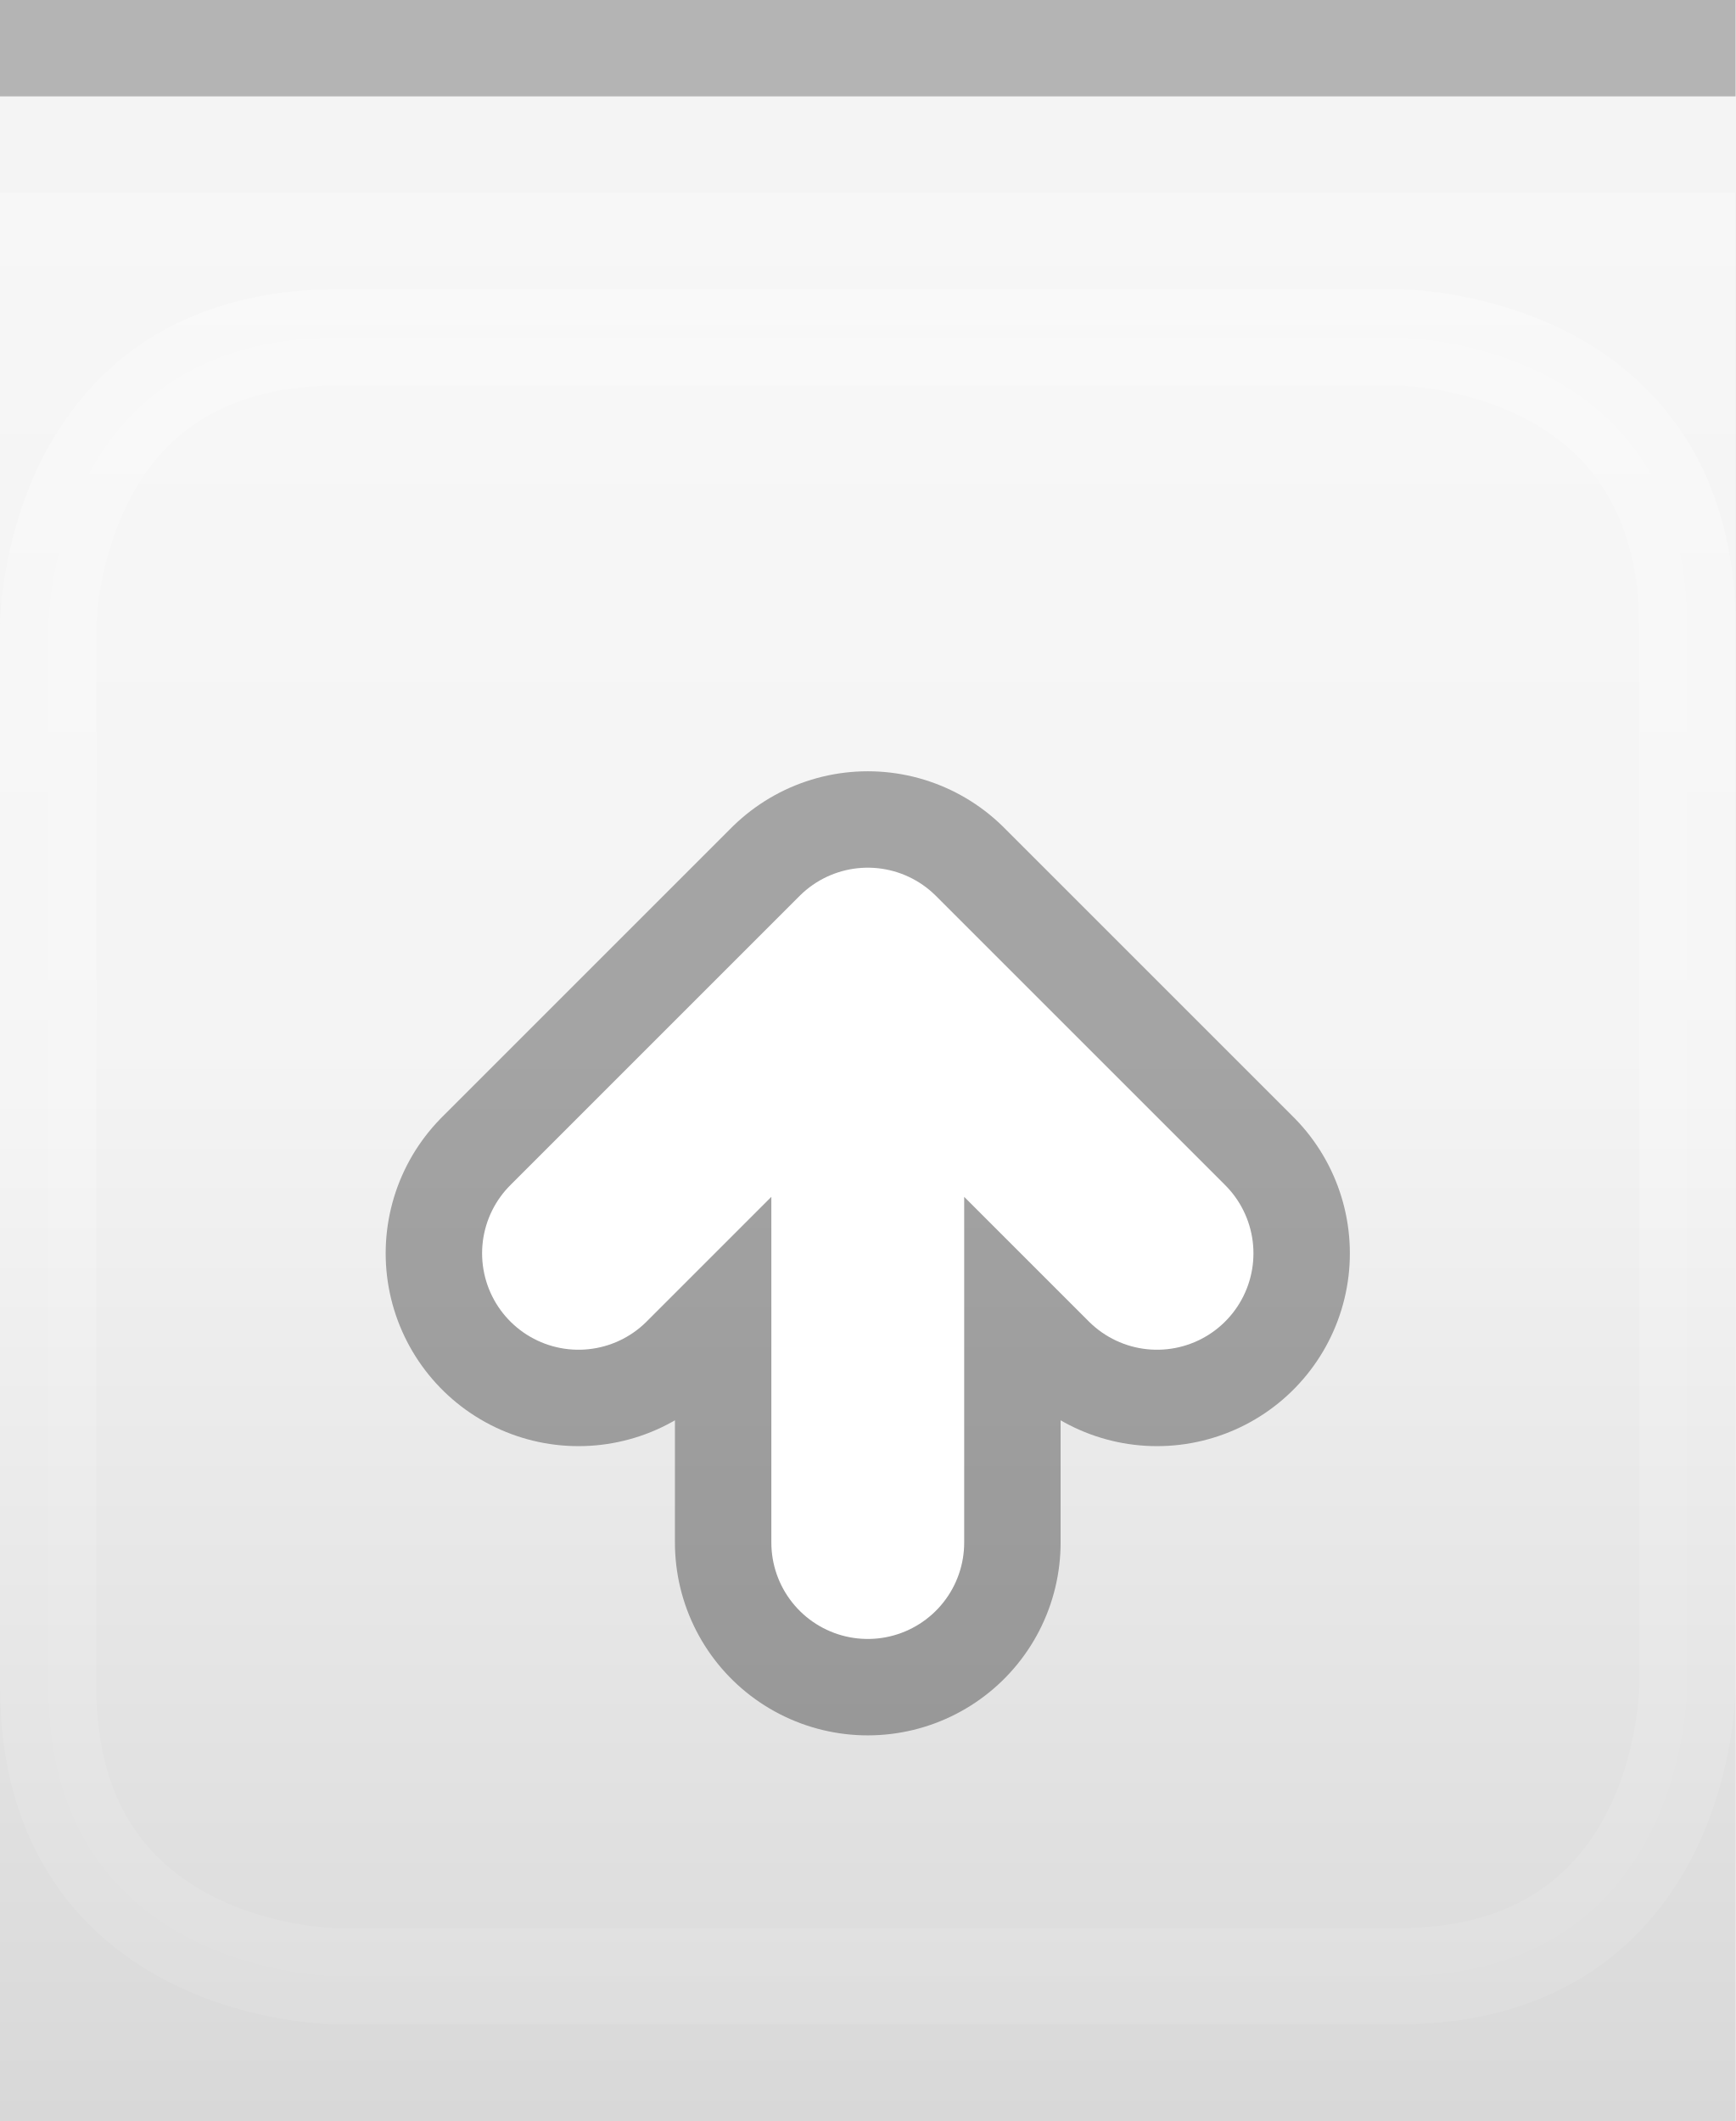
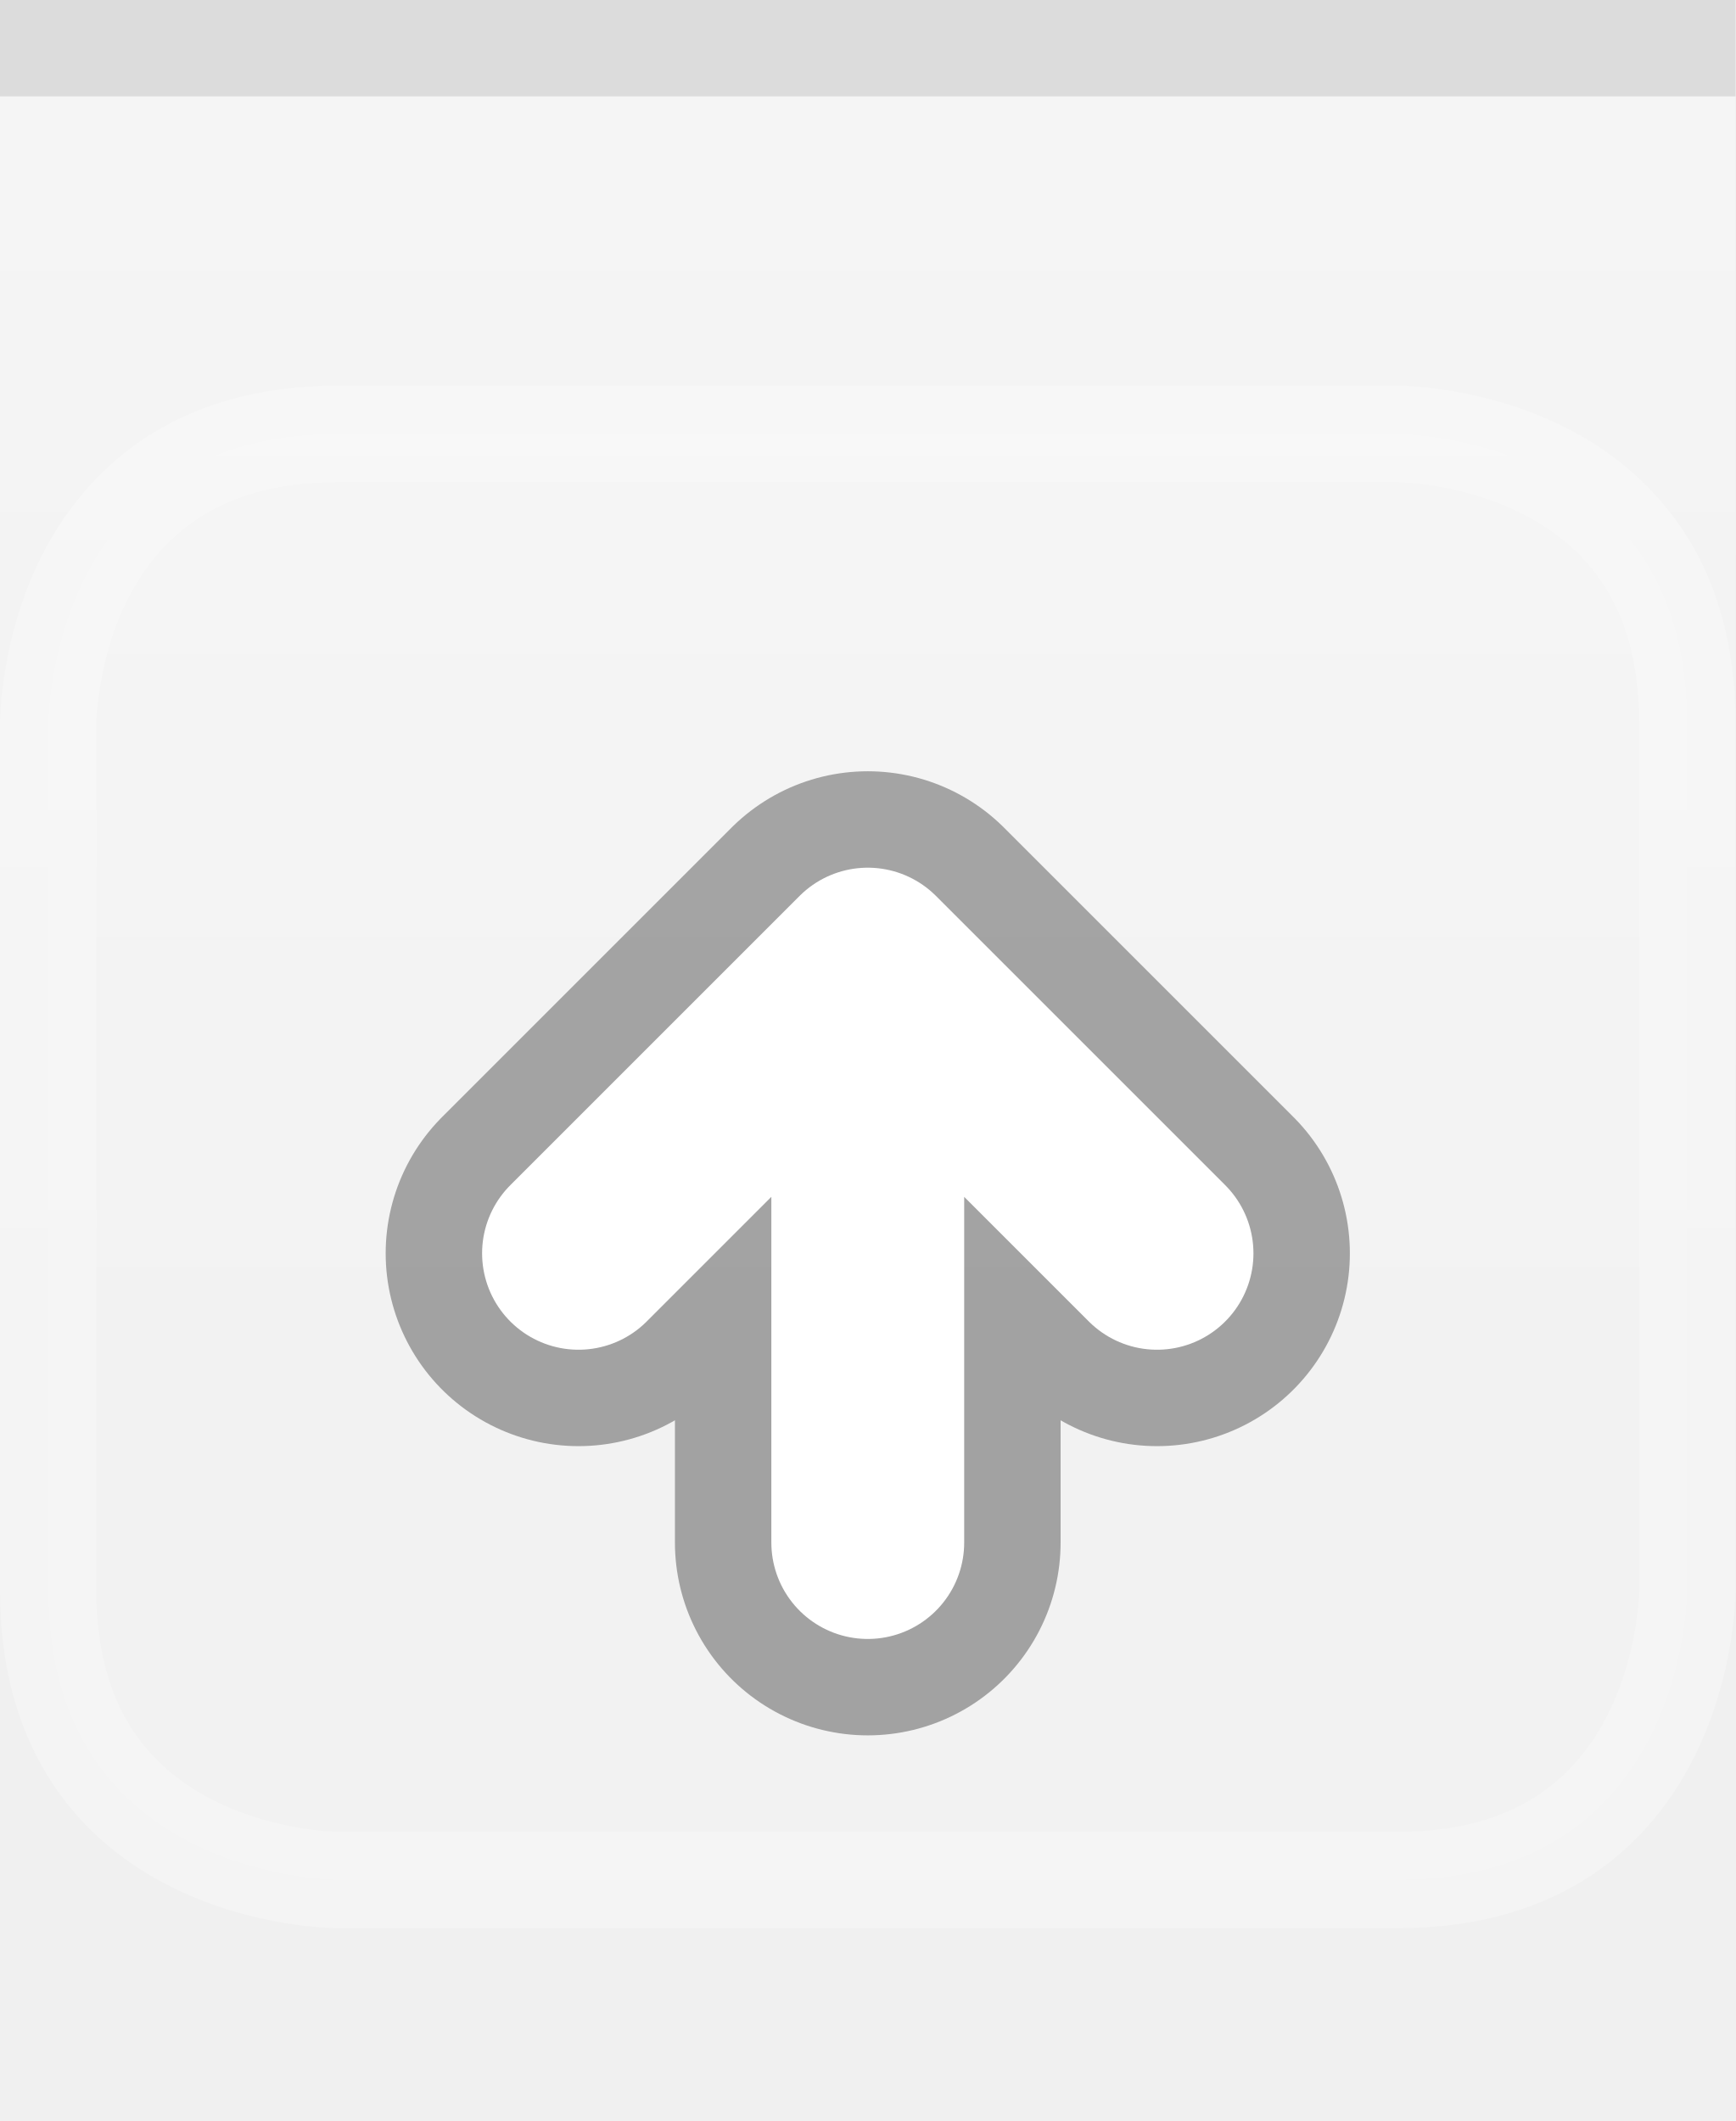
<svg xmlns="http://www.w3.org/2000/svg" xmlns:xlink="http://www.w3.org/1999/xlink" width="18" height="22" id="svg2" version="1.0">
  <defs id="defs4">
    <linearGradient id="linearGradient3143">
      <stop style="stop-color:#ffffff;stop-opacity:0.0;" offset="0" id="stop3145" />
      <stop style="stop-color:#ffffff;stop-opacity:0.00;" offset="1" id="stop3147" />
    </linearGradient>
+     <linearGradient id="linearGradient5847">
+       <stop id="stop5849" offset="0" style="stop-color:#ffffff;stop-opacity:0.75;" />
+       <stop id="stop5851" offset="0.75" style="stop-color:#ffffff;stop-opacity:0.15;" />
+       <stop id="stop14" offset="1" style="stop-color:#ffffff;stop-opacity:0.00;" />
+     </linearGradient>
+     <linearGradient xlink:href="#linearGradient5847" id="linearGradient3148" x1="0" y1="0" x2="0" y2="15" gradientUnits="userSpaceOnUse" spreadMethod="none" />
    <linearGradient id="linearGradient5873">
      <stop id="stop5875" offset="0" style="stop-color:#ffffff;stop-opacity:0.15;" />
      <stop id="stop5877" offset="0.5" style="stop-color:#ffffff;stop-opacity:0.00;" />
      <stop id="stop5879" offset="1" style="stop-color:#ffffff;stop-opacity:0;" />
    </linearGradient>
-     <linearGradient id="linearGradient5847">
-       <stop id="stop5849" offset="0" style="stop-color:#ffffff;stop-opacity:1.00;" />
-       <stop id="stop5851" offset="0.5" style="stop-color:#ffffff;stop-opacity:0.20;" />
-       <stop id="stop14" offset="1" style="stop-color:#000000;stop-opacity:0.20;" />
-     </linearGradient>
-     <linearGradient xlink:href="#linearGradient5847" id="linearGradient3148" x1="0" y1="1" x2="0" y2="22" gradientUnits="userSpaceOnUse" spreadMethod="none" />
-     <linearGradient xlink:href="#linearGradient5873" id="linearGradient6962" x1="0" y1="1" x2="0" y2="8" gradientUnits="userSpaceOnUse" gradientTransform="matrix(1,0,0,0.2,0,1)" />
+     <linearGradient xlink:href="#linearGradient5873" id="linearGradient6962" x1="0" y1="0" x2="0" y2="8" gradientUnits="userSpaceOnUse" gradientTransform="matrix(1,0,0,0.2,0,1)" />
    <linearGradient xlink:href="#linearGradient3143" id="linearGradient3149" x1="0" y1="13" x2="0" y2="22" gradientUnits="userSpaceOnUse" />
  </defs>
  <g id="g24" style="display:inline">
-     <path style="fill:none;fill-opacity:0.50;fill-rule:evenodd;stroke:#000000;stroke-width:1px;stroke-linecap:square;stroke-linejoin:miter;stroke-opacity:0.25" d="M 0.5,0.5 L 17.5,0.5" id="path6059" />
+     <path style="fill:none;fill-opacity:0.50;fill-rule:evenodd;stroke:#a0a0a0;stroke-width:1px;stroke-linecap:square;stroke-linejoin:miter;stroke-opacity:0.25" d="M 0.5,0.5 L 17.5,0.5" id="path6059" />
  </g>
  <g id="layer4">
-     <g style="display:inline" id="g1969" transform="translate(0,3)">
-       <path style="fill:#ffffff;fill-rule:evenodd;stroke:#ffffff;stroke-width:1px;stroke-linecap:butt;stroke-linejoin:miter;stroke-opacity:0.5;fill-opacity:0.25;opacity:0.5" d="M 5.5,0.5 L 14.5,0.5 C 14.5,0.5 17.5,0.5 17.5,3.5 C 17.5,6.5 17.5,14.5 17.5,14.5 C 17.5,14.5 17.5,17.5 14.5,17.5 C 11.5,17.5 3.5,17.5 3.5,17.5 C 3.5,17.5 0.5,17.5 0.5,14.5 C 0.5,11.5 0.5,3.5 0.5,3.5 C 0.5,3.5 0.5,0.5 3.5,0.5 C 6.5,0.5 6.5,0.5 6.5,0.5 L 6.5,0.5" id="path4123" />
+     <g style="display:inline" id="g1969" transform="translate(0,4)">
+       <path style="fill:#ffffff;fill-rule:evenodd;stroke:#ffffff;stroke-width:1px;stroke-linecap:butt;stroke-linejoin:miter;stroke-opacity:0.5;fill-opacity:0.25;opacity:0.5" d="M 5.5,0.5 L 14.5,0.5 C 14.5,0.5 17.5,0.5 17.5,3.5 C 17.5,6.5 17.5,12.5 17.5,12.5 C 17.5,12.5 17.5,15.5 14.5,15.5 C 11.5,15.5 3.5,15.5 3.5,15.5 C 3.5,15.5 0.5,15.5 0.5,12.5 C 0.5,11.5 0.5,3.5 0.5,3.5 C 0.5,3.5 0.5,0.5 3.5,0.5 C 6.5,0.5 6.5,0.5 6.5,0.5 L 6.5,0.5" id="path4123" />
    </g>
  </g>
  <g id="layer2" style="display:inline">
-     <rect style="fill:url(#linearGradient3148);fill-opacity:0.50;fill-rule:evenodd;stroke:none;stroke-width:1;stroke-linecap:square;stroke-linejoin:miter;stroke-miterlimit:4;stroke-dasharray:none;stroke-opacity:1" id="rect6057" width="18" height="20" x="0" y="2" />
+     <rect style="fill:url(#linearGradient3148);fill-opacity:0.50;fill-rule:evenodd;stroke:none;stroke-width:1;stroke-linecap:square;stroke-linejoin:miter;stroke-miterlimit:4;stroke-dasharray:none;stroke-opacity:1" id="rect6057" width="18" height="21" x="0" y="1" />
  </g>
  <g id="layer3">
    <path style="fill:url(#linearGradient6962);fill-opacity:0.15;fill-rule:evenodd;stroke:none;stroke-width:1px;stroke-linejoin:miter;stroke-opacity:1" d="M 0,1 L 18,1 C 18,1 18,4 18,4 L 0,4 L 0,3 z " id="path6061" />
    <rect style="fill:url(#linearGradient3149);fill-opacity:0.05;stroke:none;stroke-width:1;stroke-linejoin:round;stroke-miterlimit:4;stroke-dasharray:none;stroke-opacity:1" id="rect3141" width="18" height="13" x="0" y="12" />
-     <path style="fill:none;fill-opacity:0;fill-rule:evenodd;stroke:#ffffff;stroke-width:1px;stroke-linecap:square;stroke-linejoin:miter;stroke-opacity:0.25" d="M 0,1.5 L 18,1.5" id="path32" />
+     <path style="fill:none;fill-opacity:0;fill-rule:evenodd;stroke:#ffffff;stroke-width:1px;stroke-linecap:square;stroke-linejoin:miter;stroke-opacity:0.0" d="M 0,1.5 L 18,1.5" id="path32" />
  </g>
  <g id="g3722">
    <g style="display:inline" id="g1616" transform="translate(3,7)">
      <path d="M 6,9 L 6,3 M 3,6 L 6,3 L 9,6" style="opacity:0.33;fill:none;fill-opacity:0.50;fill-rule:evenodd;stroke:#000000;stroke-width:4;stroke-linecap:round;stroke-linejoin:round;stroke-miterlimit:4;stroke-opacity:1;display:inline" id="path2405" />
      <path d="M 3,6 L 6,3 L 9,6 M 6,9 L 6,3" style="fill:none;fill-opacity:0.50;fill-rule:evenodd;stroke:#ffffff;stroke-width:2;stroke-linecap:round;stroke-linejoin:round;stroke-miterlimit:4;stroke-opacity:1;display:inline" id="path2420" />
    </g>
  </g>
</svg>
